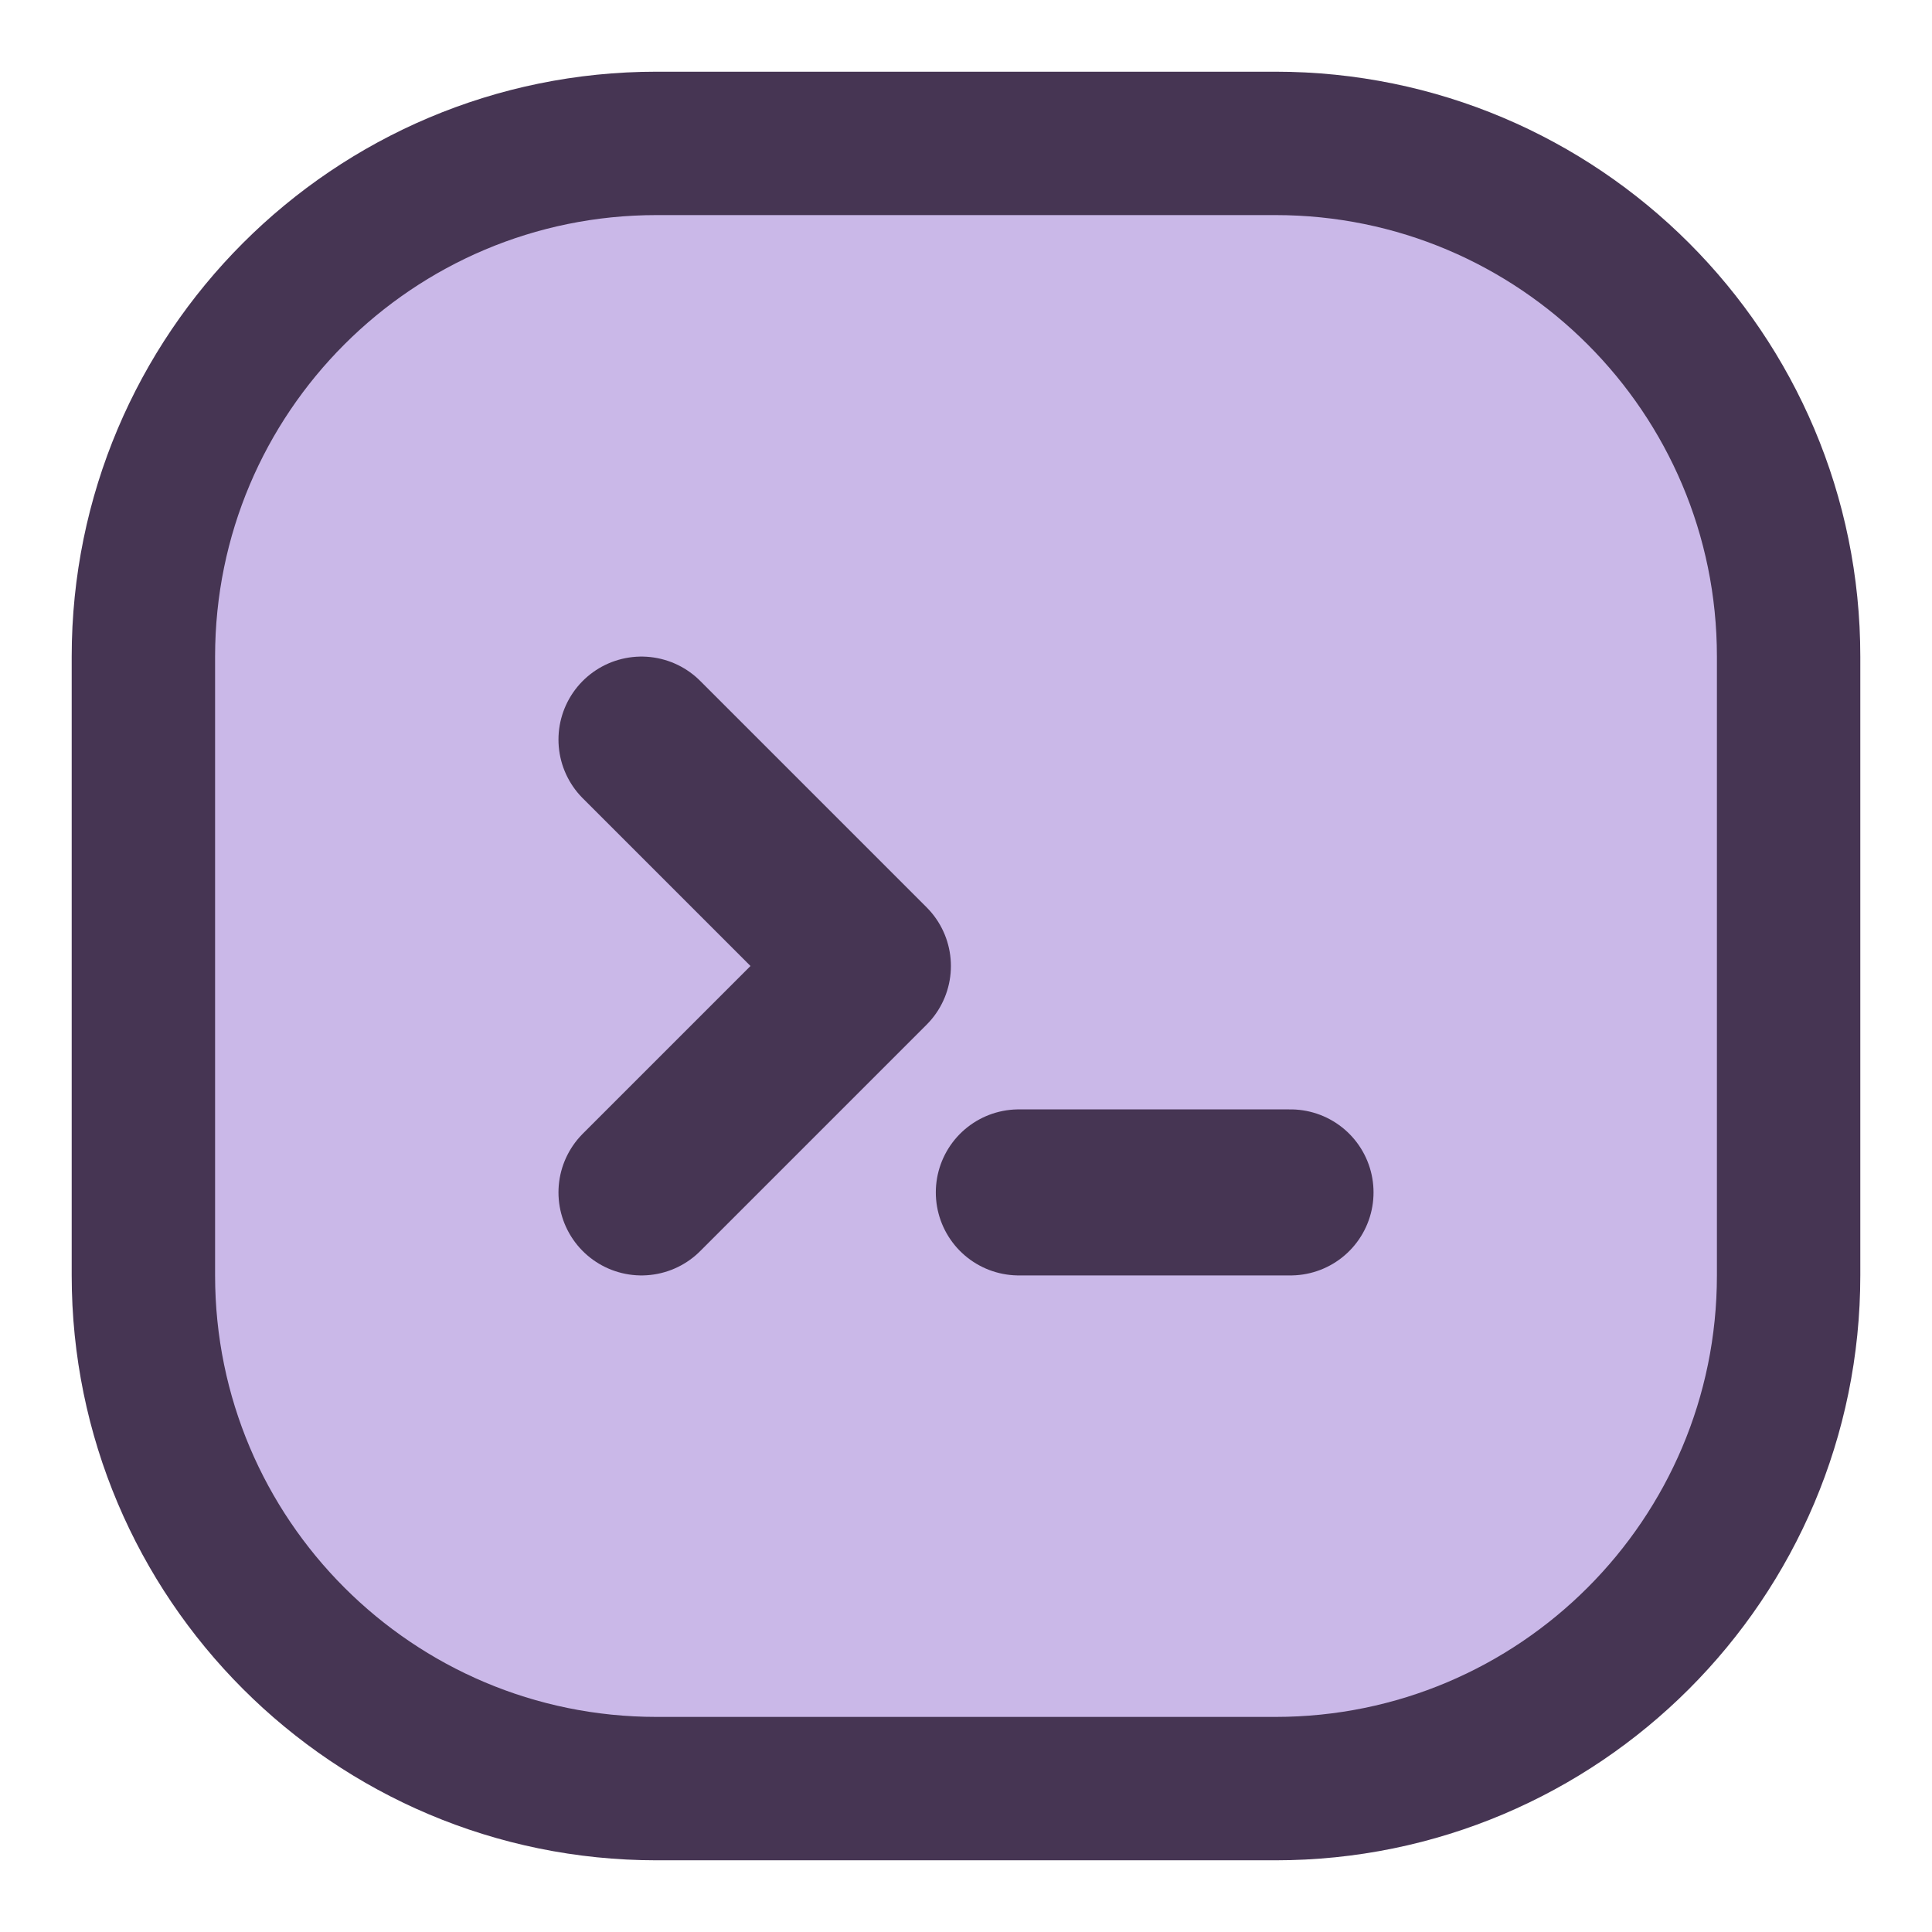
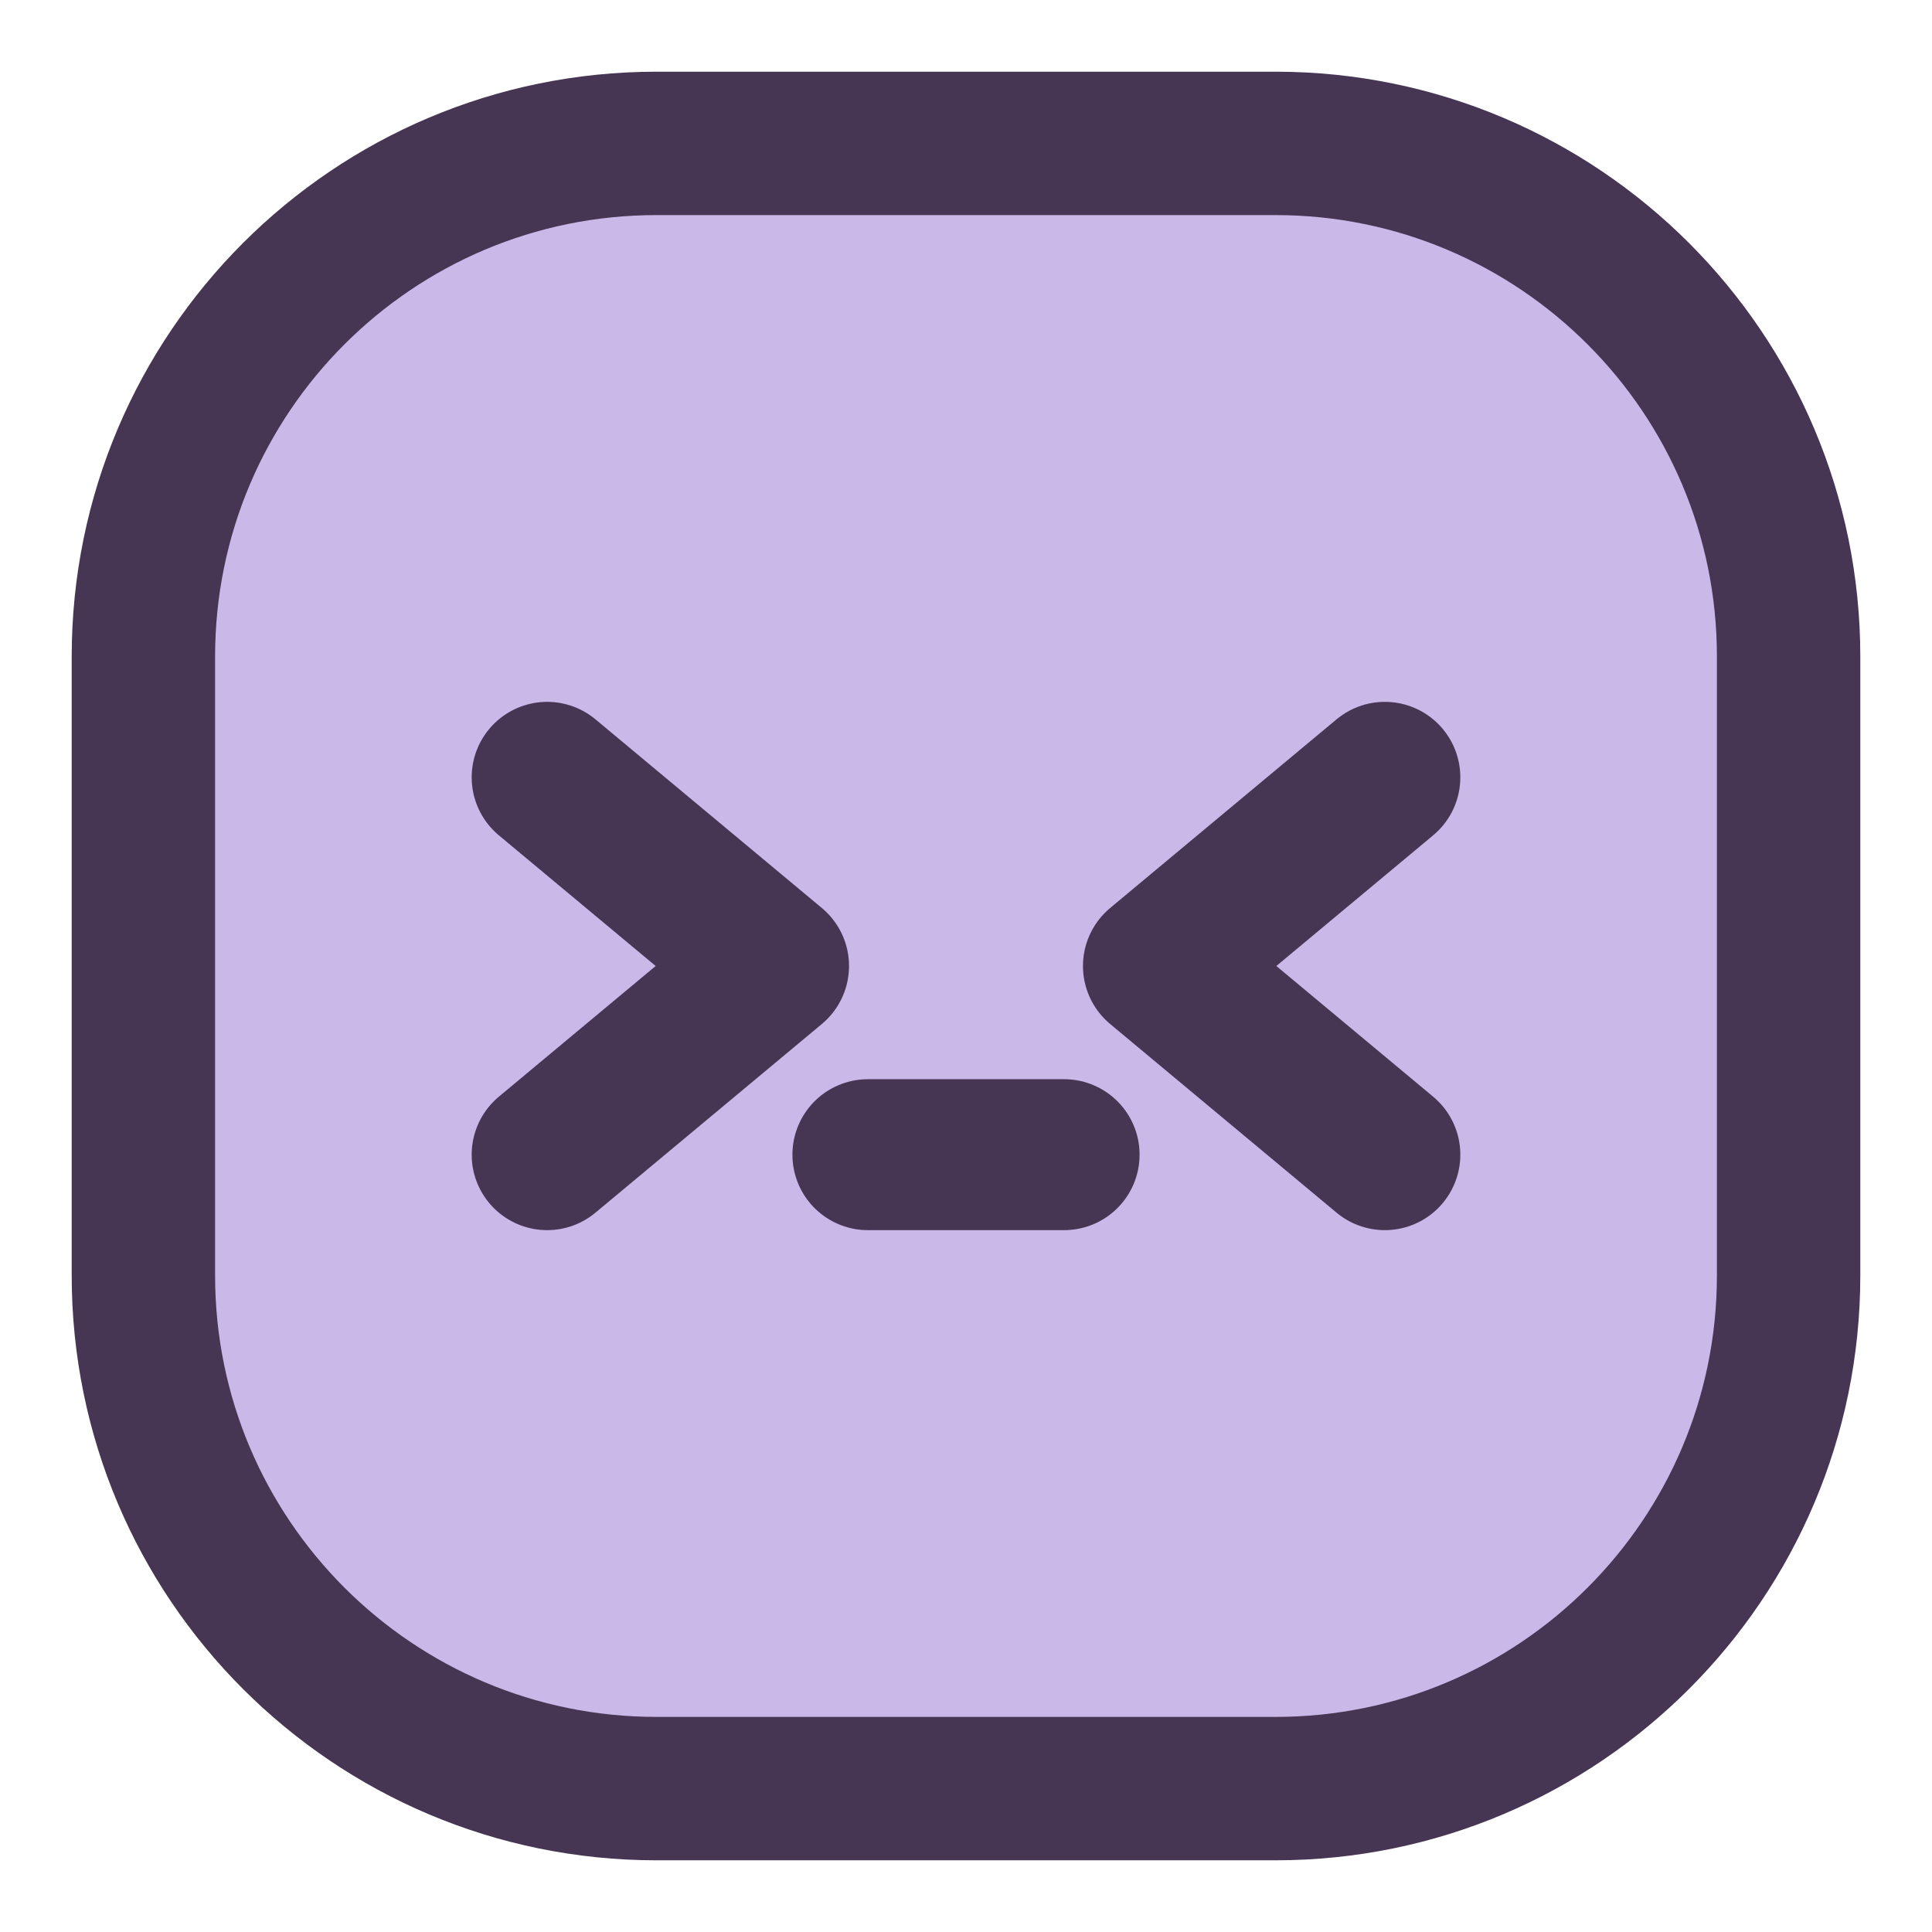
<svg xmlns="http://www.w3.org/2000/svg" viewBox="0 0 512 512" width="512" height="512">
  <rect x="38" y="38" width="436" height="436" rx="136" ry="136" fill="#CAB8E8" stroke="#463553" stroke-width="38" stroke-linejoin="round" />
-   <g fill="none" stroke="#463553" stroke-width="44" stroke-linecap="round" stroke-linejoin="round">
-     <polyline points="170,196 230,256 170,316" />
-     <line x1="270" y1="316" x2="342" y2="316" />
+   <g fill="none" stroke="#463553" stroke-width="40" stroke-linecap="round" stroke-linejoin="round">
+     <polyline points="145,206 205,256 145,306" />
+     <line x1="230" y1="306" x2="282" y2="306" />
+     <polyline points="367,206 307,256 367,306" />
  </g>
</svg>
